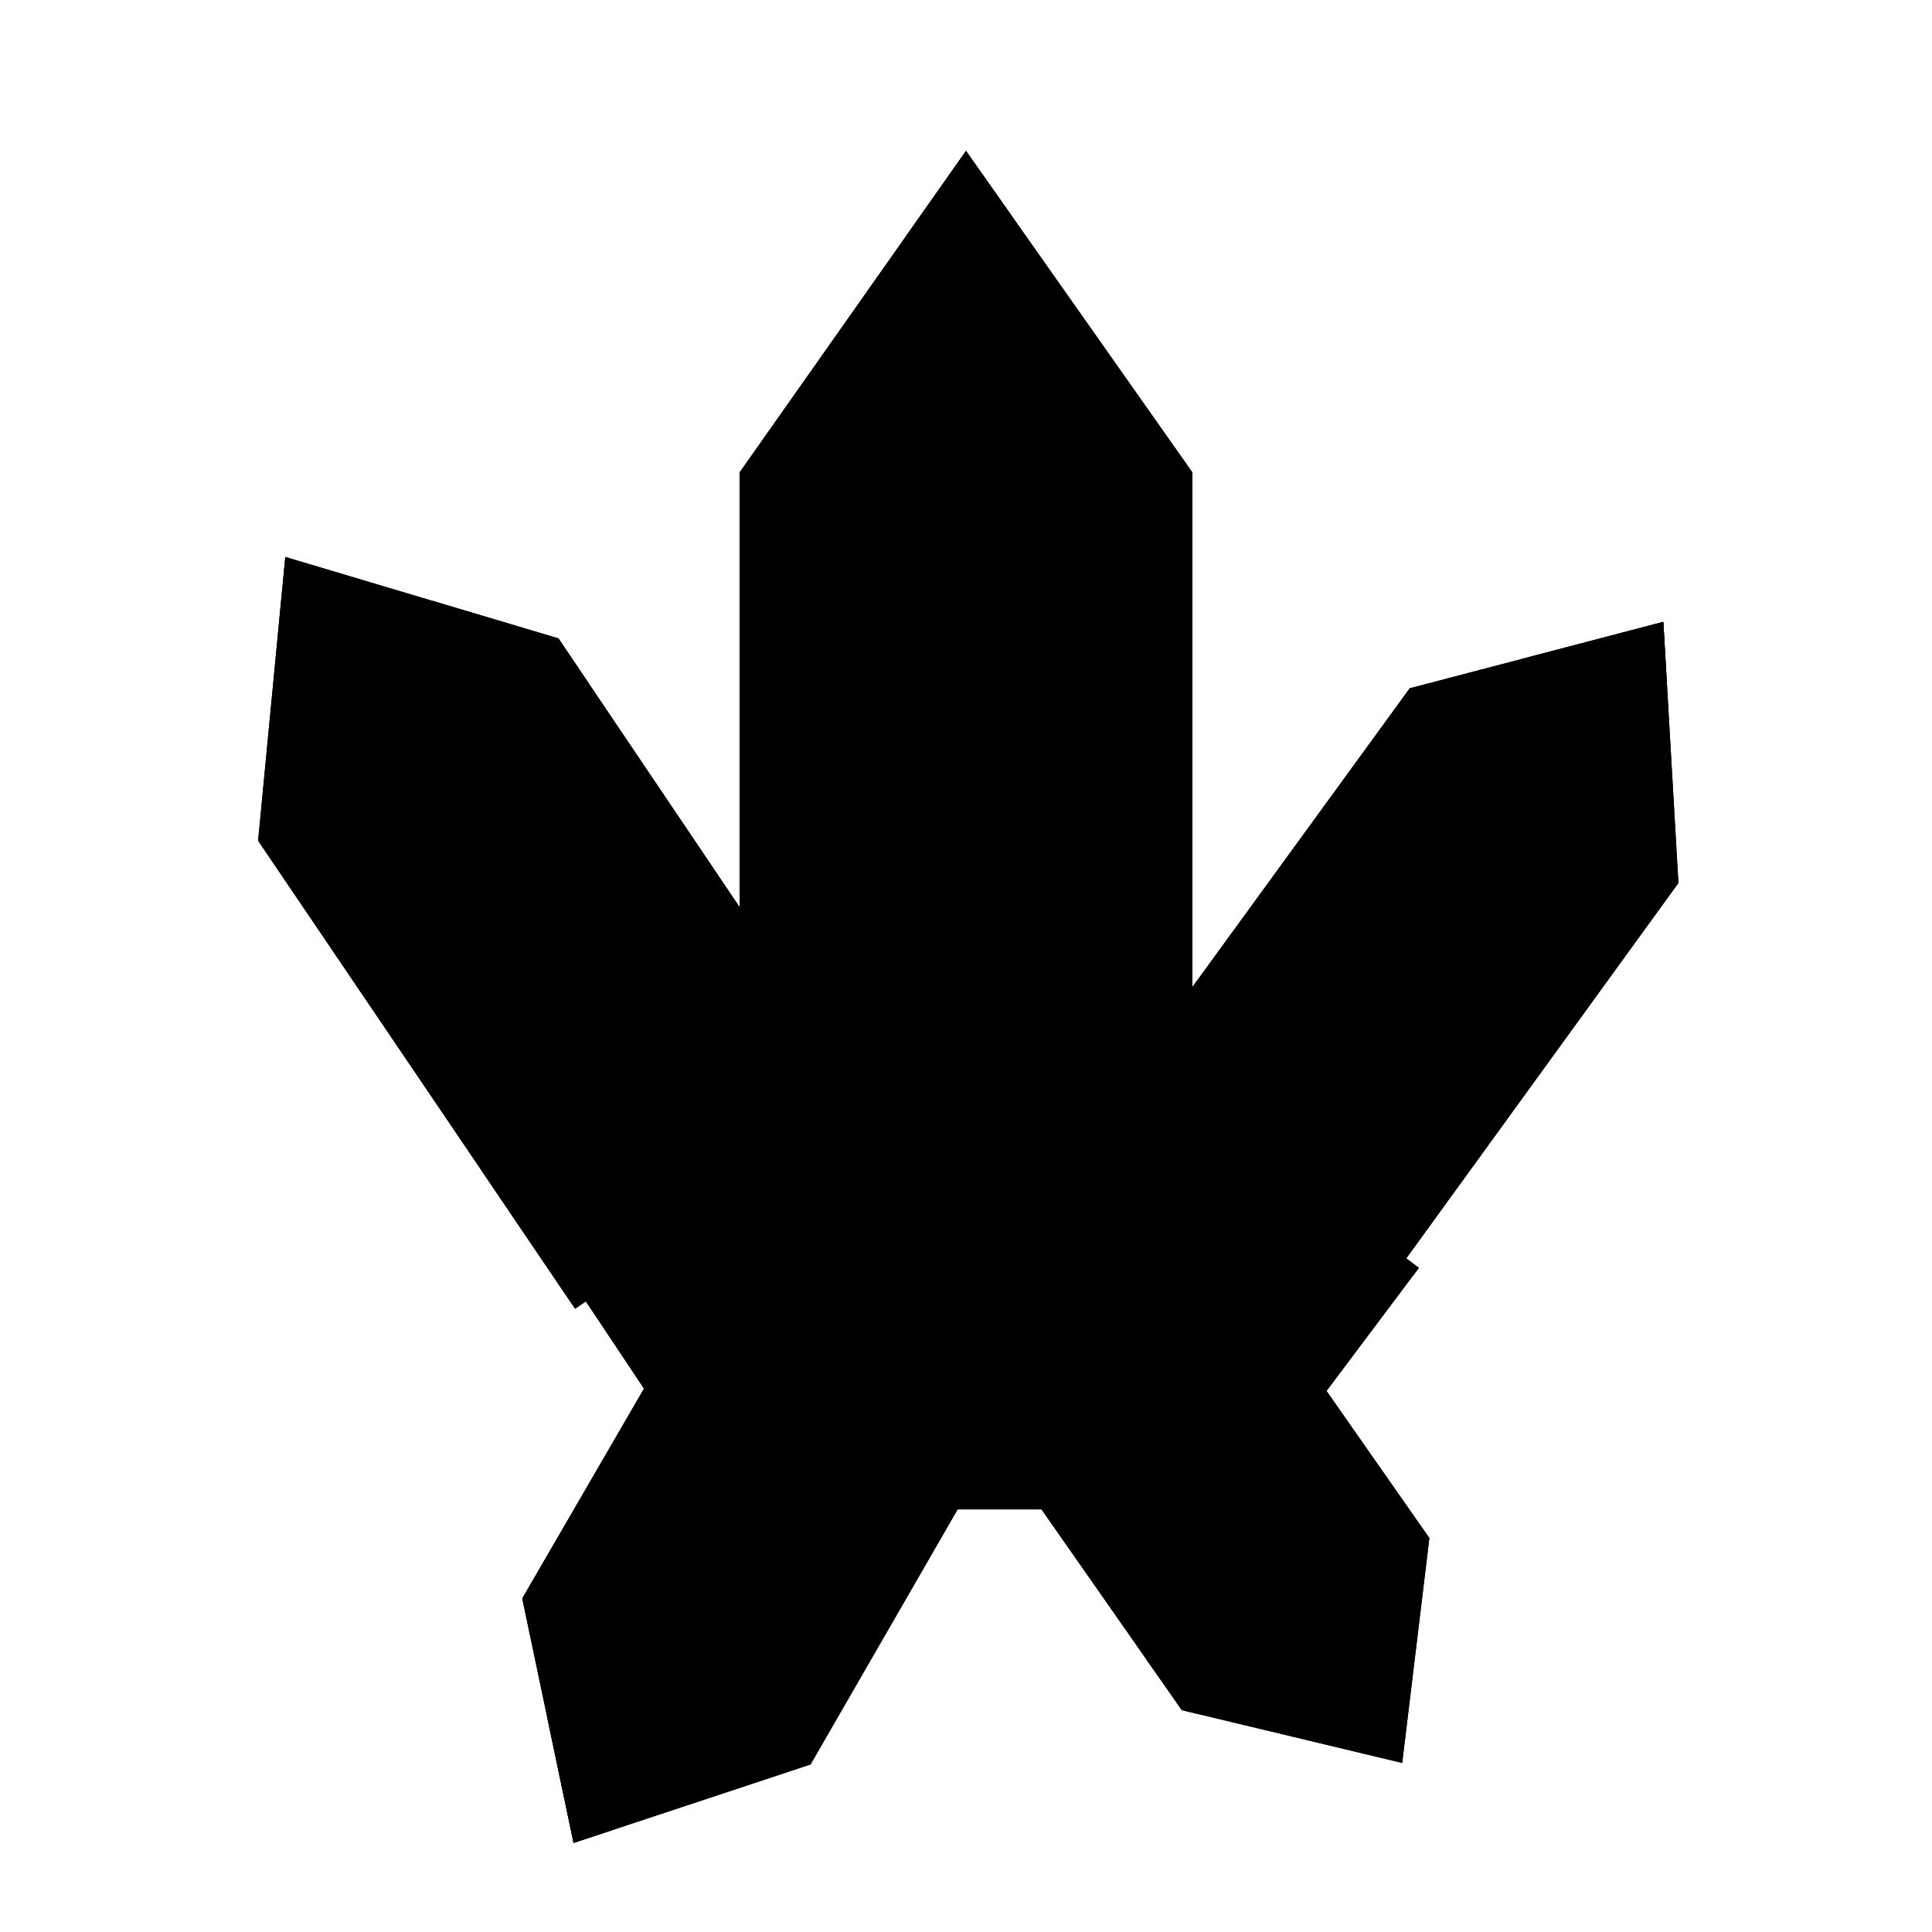
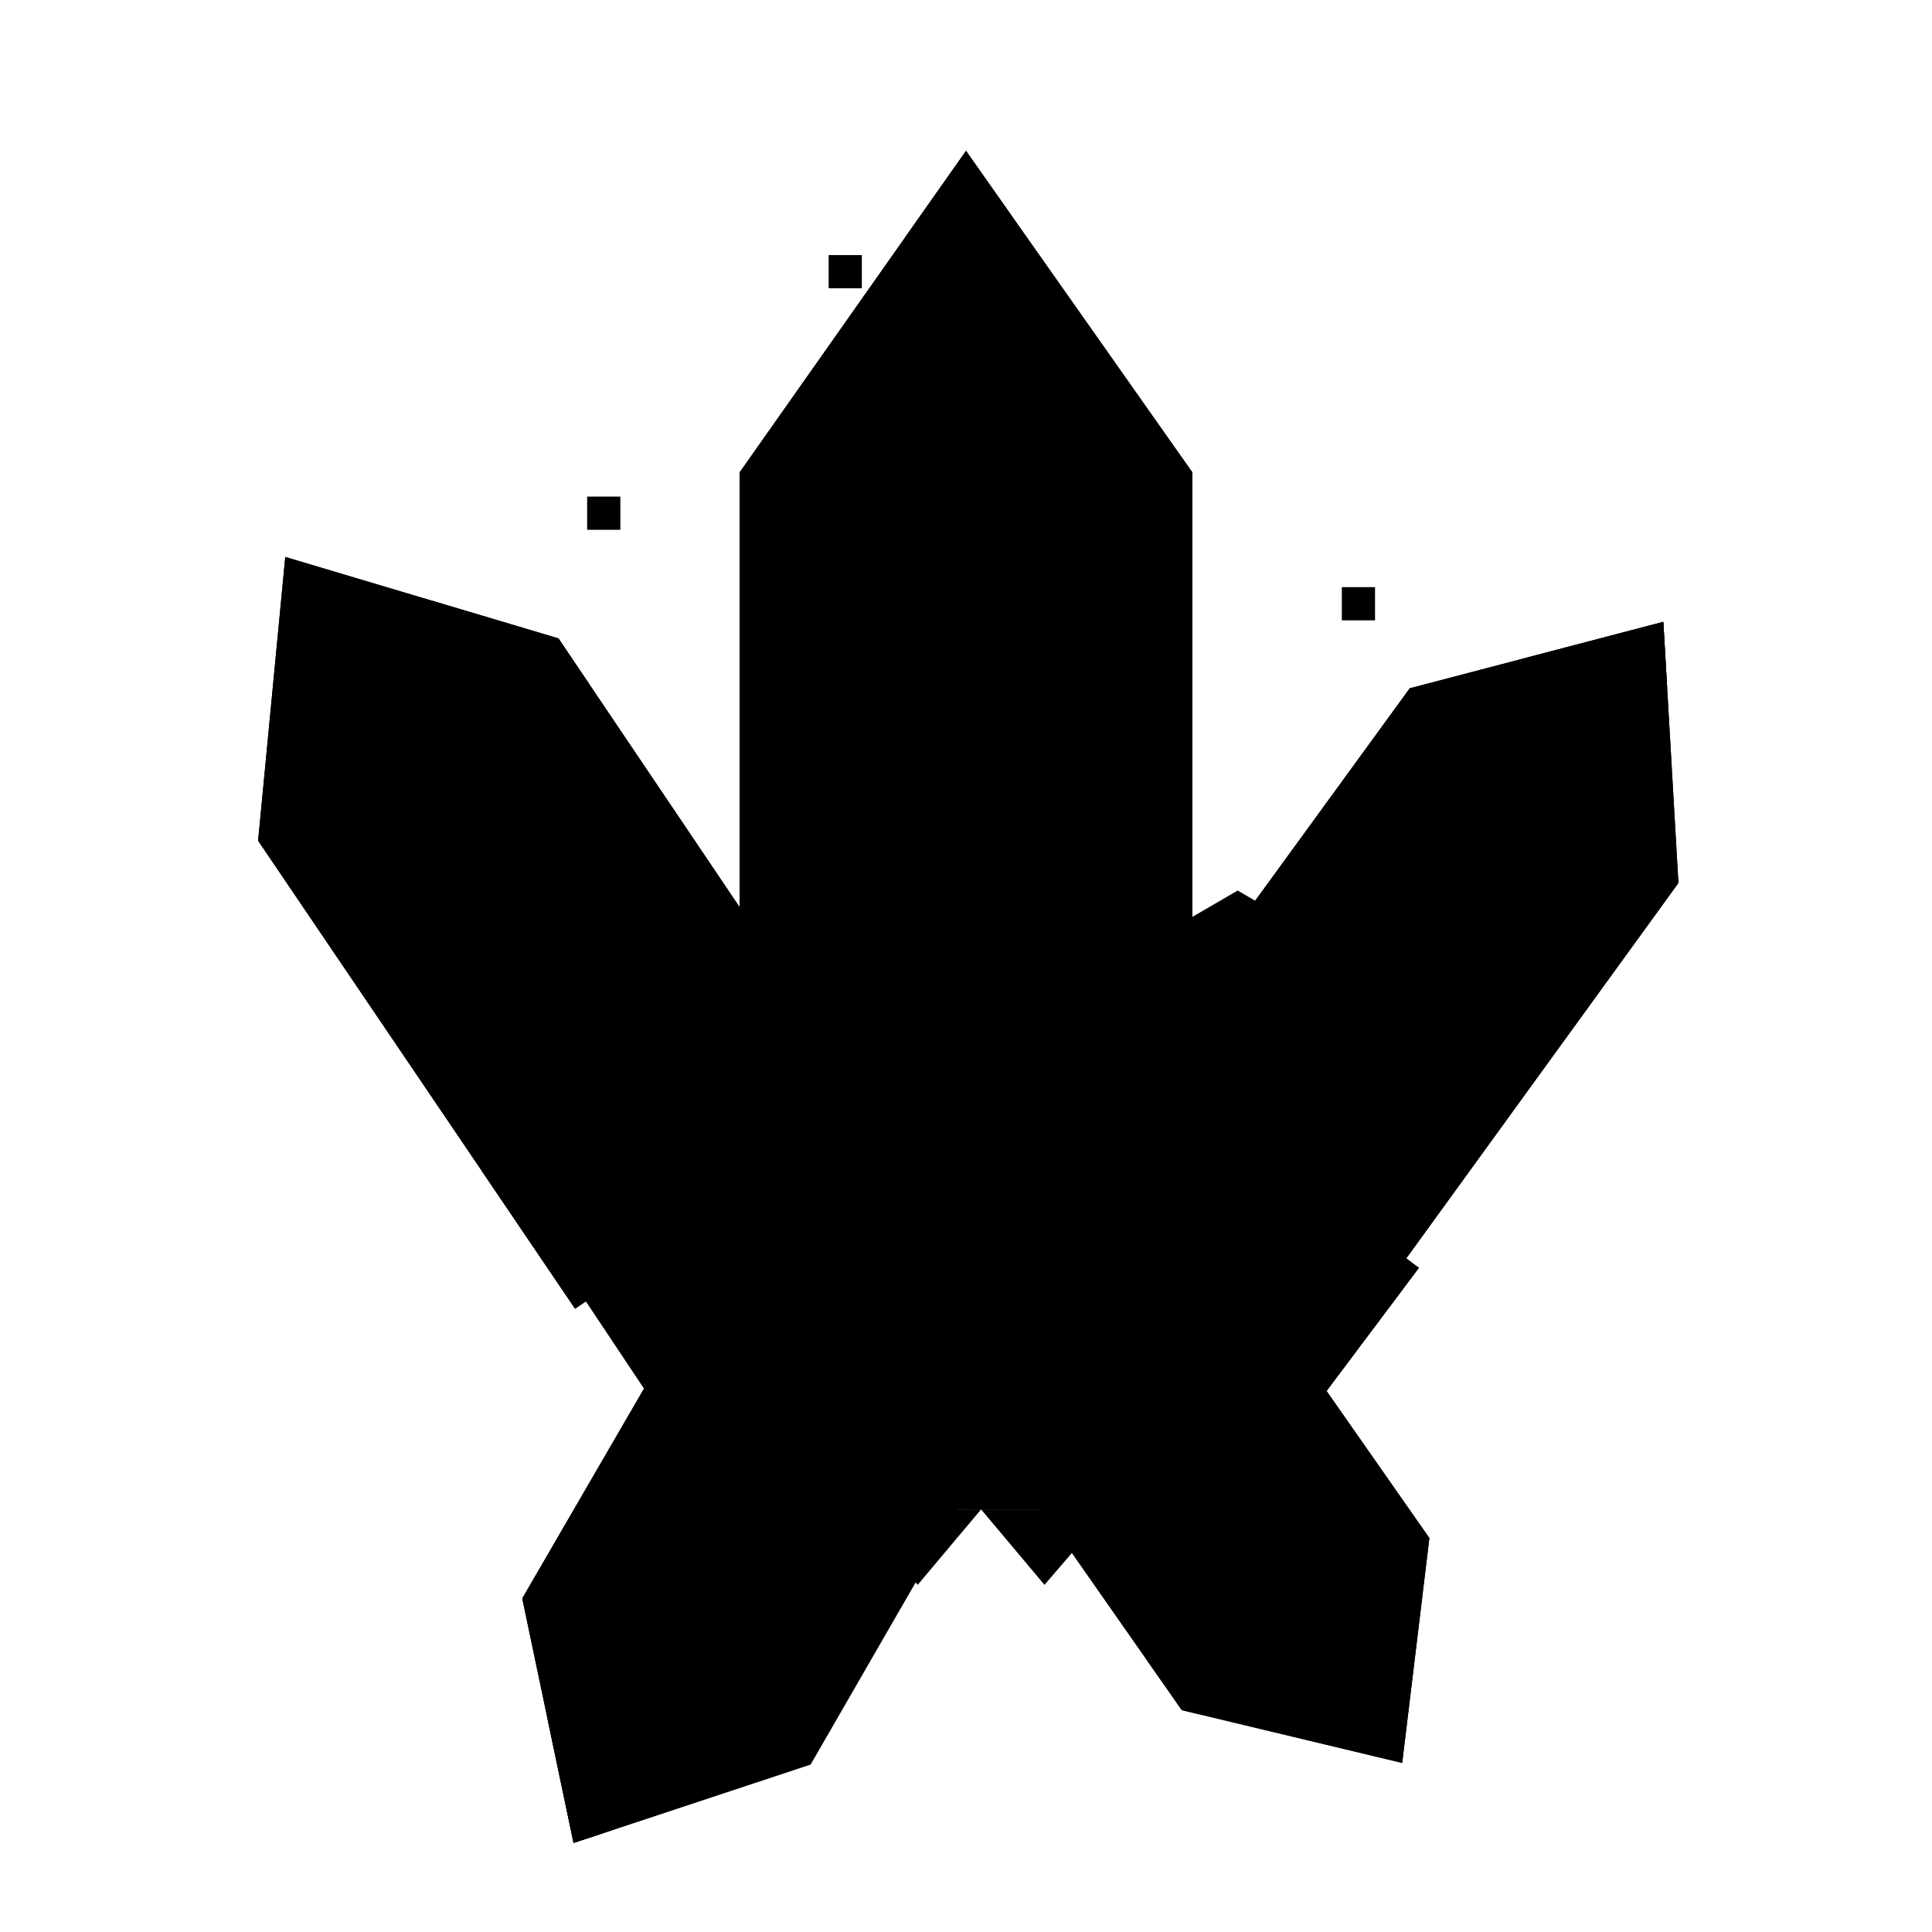
<svg xmlns="http://www.w3.org/2000/svg" width="128" height="128" viewBox="0 0 128 128">
  <defs>
    <filter id="glowS" x="-100%" y="-100%" width="300%" height="300%">
      <feGaussianBlur stdDeviation="2" />
    </filter>
    <filter id="glowM" x="-100%" y="-100%" width="300%" height="300%">
      <feGaussianBlur stdDeviation="5" />
    </filter>
    <filter id="glowL" x="-100%" y="-100%" width="300%" height="300%">
      <feGaussianBlur stdDeviation="12" />
    </filter>
  </defs>
  <g id="base" />
  <g id="shadow" />
  <g id="highlight" />
-   <g id="ink">
-     <polygon points="64,44.5 72.2,49.2 72.2,58.8 64,63.5 55.8,58.8 55.8,49.2" fill="@INK@" />
-   </g>
+   <g id="ink" />
  <g id="detail">
-     <clipPath id="c319">
+     <clipPath id="c81">
      <path d="M69.5,89.5 L53.7,116.9 L38,122.1 L34.6,105.9 L50.5,78.5 Z" />
    </clipPath>
    <polygon points="69.5,89.5 53.7,116.9 38,122.1 34.6,105.9 50.5,78.5" fill="@ICE@" />
-     <path d="M69.5,89.5 L53.7,116.9 L38,122.1 L34.6,105.9 L50.5,78.5 Z M59.6,84 L43.8,111.4 L28.1,116.6 L24.7,100.4 L40.6,73 Z" fill="@ICE_SH@" fill-rule="evenodd" clip-path="url(#c319)" />
-     <path d="M69.5,89.5 L53.7,116.9 L38,122.1 L34.6,105.9 L50.5,78.5 Z M73,93 L57.2,120.4 L41.5,125.6 L38.1,109.4 L54,82 Z" fill="@ICE_HI@" fill-rule="evenodd" clip-path="url(#c319)" />
+     <path d="M69.5,89.5 L53.7,116.9 L38,122.1 L34.6,105.9 L50.5,78.5 Z M59.6,84 L43.8,111.4 L28.1,116.6 L24.7,100.4 L40.6,73 Z" fill="@ICE_SH@" fill-rule="evenodd" clip-path="url(#c81)" />
+     <path d="M69.5,89.5 L53.7,116.9 L38,122.1 L34.6,105.9 L50.5,78.5 Z M73,93 L57.2,120.4 L41.5,125.6 L38.1,109.4 L54,82 Z" fill="@ICE_HI@" fill-rule="evenodd" clip-path="url(#c81)" />
    <polygon points="69.5,89.5 53.7,116.9 38,122.1 34.6,105.9 50.5,78.5" fill="none" stroke="@INK@" stroke-width="4" stroke-linejoin="round" />
    <polyline points="59,85.7 39.5,119.5" fill="none" stroke="@INK@" stroke-width="1.4" stroke-linejoin="round" stroke-linecap="round" />
-     <clipPath id="c320">
+     <polyline points="53.7,116.9 39.6,121.6" fill="none" stroke="@INK@" stroke-width="1.1" stroke-linejoin="round" stroke-linecap="round" />
+     <polyline points="34.6,105.9 37.7,120.5" fill="none" stroke="@INK@" stroke-width="1.1" stroke-linejoin="round" stroke-linecap="round" />
+     <polyline points="66.1,87.5 50.3,115" fill="none" stroke="@BONE@" stroke-width="1.3" stroke-linejoin="round" stroke-linecap="round" />
+     <clipPath id="c82">
      <path d="M78.2,78.3 L94.7,101.9 L92.9,116.8 L78.3,113.3 L61.8,89.7 Z" />
    </clipPath>
    <polygon points="78.2,78.3 94.7,101.9 92.9,116.8 78.3,113.3 61.8,89.7" fill="@ICE@" />
-     <path d="M78.2,78.3 L94.7,101.9 L92.9,116.8 L78.3,113.3 L61.8,89.7 Z M69.2,73.3 L85.7,96.9 L83.9,111.8 L69.3,108.3 L52.8,84.7 Z" fill="@ICE_SH@" fill-rule="evenodd" clip-path="url(#c320)" />
-     <path d="M78.2,78.3 L94.7,101.9 L92.9,116.8 L78.3,113.3 L61.8,89.7 Z M81.7,81.8 L98.2,105.4 L96.4,120.3 L81.8,116.8 L65.3,93.2 Z" fill="@ICE_HI@" fill-rule="evenodd" clip-path="url(#c320)" />
+     <path d="M78.2,78.3 L94.7,101.9 L92.9,116.8 L78.3,113.3 L61.8,89.7 Z M69.2,73.3 L85.7,96.9 L83.9,111.8 L69.3,108.3 L52.8,84.7 Z" fill="@ICE_SH@" fill-rule="evenodd" clip-path="url(#c82)" />
+     <path d="M78.2,78.3 L94.7,101.9 L92.9,116.8 L78.3,113.3 L61.8,89.7 Z M81.7,81.8 L98.2,105.4 L96.4,120.3 L81.8,116.8 L65.3,93.2 Z" fill="@ICE_HI@" fill-rule="evenodd" clip-path="url(#c82)" />
    <polygon points="78.2,78.3 94.7,101.9 92.9,116.8 78.3,113.3 61.8,89.7" fill="none" stroke="@INK@" stroke-width="4" stroke-linejoin="round" />
    <polyline points="71.1,85.6 91.2,114.3" fill="none" stroke="@INK@" stroke-width="1.4" stroke-linejoin="round" stroke-linecap="round" />
-     <clipPath id="c321">
+     <polyline points="94.7,101.9 93.1,115.3" fill="none" stroke="@INK@" stroke-width="1.1" stroke-linejoin="round" stroke-linecap="round" />
+     <polyline points="78.3,113.3 91.5,116.4" fill="none" stroke="@INK@" stroke-width="1.1" stroke-linejoin="round" stroke-linecap="round" />
+     <polyline points="75.2,80.3 91.8,103.9" fill="none" stroke="@BONE@" stroke-width="1.3" stroke-linejoin="round" stroke-linecap="round" />
+     <clipPath id="c83">
      <path d="M38.1,86.7 L17.1,55.7 L18.9,36.9 L37,42.3 L57.9,73.3 Z" />
    </clipPath>
    <polygon points="38.1,86.7 17.1,55.7 18.9,36.9 37,42.3 57.9,73.3" fill="@ICE@" />
-     <path d="M38.1,86.7 L17.1,55.7 L18.9,36.9 L37,42.3 L57.9,73.3 Z M27.3,80.7 L6.3,49.7 L8.1,30.9 L26.2,36.3 L47.1,67.3 Z" fill="@ICE_SH@" fill-rule="evenodd" clip-path="url(#c321)" />
-     <path d="M38.1,86.7 L17.1,55.7 L18.9,36.9 L37,42.3 L57.9,73.3 Z M41.6,90.2 L20.6,59.2 L22.4,40.4 L40.5,45.8 L61.4,76.8 Z" fill="@ICE_HI@" fill-rule="evenodd" clip-path="url(#c321)" />
+     <path d="M38.1,86.7 L17.1,55.7 L18.9,36.9 L37,42.3 L57.9,73.3 Z M27.3,80.7 L6.3,49.7 L8.1,30.9 L26.2,36.3 L47.1,67.3 Z" fill="@ICE_SH@" fill-rule="evenodd" clip-path="url(#c83)" />
+     <path d="M38.1,86.7 L17.1,55.7 L18.9,36.9 L37,42.3 L57.9,73.3 Z M41.6,90.2 L20.6,59.2 L22.4,40.4 L40.5,45.8 L61.4,76.8 Z" fill="@ICE_HI@" fill-rule="evenodd" clip-path="url(#c83)" />
    <polygon points="38.1,86.7 17.1,55.7 18.9,36.9 37,42.3 57.9,73.3" fill="none" stroke="@INK@" stroke-width="4" stroke-linejoin="round" />
    <polyline points="46.9,78.3 20.6,39.4" fill="none" stroke="@INK@" stroke-width="1.4" stroke-linejoin="round" stroke-linecap="round" />
-     <clipPath id="c322">
+     <polyline points="17.1,55.7 18.7,38.8" fill="none" stroke="@INK@" stroke-width="1.1" stroke-linejoin="round" stroke-linecap="round" />
+     <polyline points="37,42.3 20.7,37.4" fill="none" stroke="@INK@" stroke-width="1.1" stroke-linejoin="round" stroke-linecap="round" />
+     <polyline points="41.6,84.3 20.7,53.3" fill="none" stroke="@BONE@" stroke-width="1.3" stroke-linejoin="round" stroke-linecap="round" />
+     <clipPath id="c84">
      <path d="M73.1,73.5 L93.4,45.6 L110.2,41.2 L111.2,58.5 L90.9,86.5 Z" />
    </clipPath>
    <polygon points="73.1,73.5 93.4,45.6 110.2,41.2 111.2,58.5 90.9,86.5" fill="@ICE@" />
-     <path d="M73.1,73.5 L93.4,45.6 L110.2,41.2 L111.2,58.5 L90.9,86.5 Z M63.2,68 L83.5,40.1 L100.3,35.7 L101.3,53 L81,81 Z" fill="@ICE_SH@" fill-rule="evenodd" clip-path="url(#c322)" />
-     <path d="M73.1,73.5 L93.4,45.6 L110.2,41.2 L111.2,58.5 L90.9,86.5 Z M76.6,77 L96.9,49.1 L113.7,44.7 L114.7,62 L94.4,90 Z" fill="@ICE_HI@" fill-rule="evenodd" clip-path="url(#c322)" />
+     <path d="M73.1,73.5 L93.4,45.6 L110.2,41.2 L111.2,58.5 L90.9,86.5 Z M63.2,68 L83.5,40.1 L100.3,35.7 L101.3,53 L81,81 Z" fill="@ICE_SH@" fill-rule="evenodd" clip-path="url(#c84)" />
+     <path d="M73.1,73.5 L93.4,45.6 L110.2,41.2 L111.2,58.5 L90.9,86.5 Z M76.6,77 L96.9,49.1 L113.7,44.7 L114.7,62 L94.4,90 Z" fill="@ICE_HI@" fill-rule="evenodd" clip-path="url(#c84)" />
    <polygon points="73.1,73.5 93.4,45.6 110.2,41.2 111.2,58.5 90.9,86.5" fill="none" stroke="@INK@" stroke-width="4" stroke-linejoin="round" />
    <polyline points="83.2,78.4 108.5,43.6" fill="none" stroke="@INK@" stroke-width="1.4" stroke-linejoin="round" stroke-linecap="round" />
-     <clipPath id="c323">
+     <polyline points="93.4,45.6 108.5,41.6" fill="none" stroke="@INK@" stroke-width="1.1" stroke-linejoin="round" stroke-linecap="round" />
+     <polyline points="111.2,58.5 110.3,42.9" fill="none" stroke="@INK@" stroke-width="1.1" stroke-linejoin="round" stroke-linecap="round" />
+     <polyline points="76.3,75.9 96.6,47.9" fill="none" stroke="@BONE@" stroke-width="1.3" stroke-linejoin="round" stroke-linecap="round" />
+     <clipPath id="c85">
      <path d="M49,86 L49,31.3 L64,10 L79,31.3 L79,86 Z" />
    </clipPath>
    <polygon points="49,86 49,31.3 64,10 79,31.3 79,86" fill="@ICE@" />
-     <path d="M49,86 L49,31.3 L64,10 L79,31.3 L79,86 Z M35.5,78.5 L35.5,23.8 L50.5,2.5 L65.5,23.8 L65.5,78.5 Z" fill="@ICE_SH@" fill-rule="evenodd" clip-path="url(#c323)" />
-     <path d="M49,86 L49,31.3 L64,10 L79,31.3 L79,86 Z M52.5,89.5 L52.5,34.8 L67.5,13.5 L82.5,34.8 L82.5,89.5 Z" fill="@ICE_HI@" fill-rule="evenodd" clip-path="url(#c323)" />
+     <path d="M49,86 L49,31.3 L64,10 L79,31.3 L79,86 Z M35.5,78.5 L35.5,23.8 L50.5,2.5 L65.5,23.8 L65.5,78.5 Z" fill="@ICE_SH@" fill-rule="evenodd" clip-path="url(#c85)" />
+     <path d="M49,86 L49,31.3 L64,10 L79,31.3 L79,86 Z M52.5,89.5 L52.5,34.8 L67.5,13.5 L82.5,34.8 L82.5,89.5 Z" fill="@ICE_HI@" fill-rule="evenodd" clip-path="url(#c85)" />
    <polygon points="49,86 49,31.3 64,10 79,31.3 79,86" fill="none" stroke="@INK@" stroke-width="4" stroke-linejoin="round" />
    <polyline points="64,84 64,13" fill="none" stroke="@INK@" stroke-width="1.4" stroke-linejoin="round" stroke-linecap="round" />
-     <clipPath id="c324">
+     <polyline points="49,31.3 62.5,12.1" fill="none" stroke="@INK@" stroke-width="1.1" stroke-linejoin="round" stroke-linecap="round" />
+     <polyline points="79,31.3 65.5,12.1" fill="none" stroke="@INK@" stroke-width="1.1" stroke-linejoin="round" stroke-linecap="round" />
+     <polyline points="54.4,86 54.4,31.3" fill="none" stroke="@BONE@" stroke-width="1.3" stroke-linejoin="round" stroke-linecap="round" />
+     <polygon points="82,100 73.5,100 77.8,105" fill="@ICE_HI@" />
+     <polygon points="82,100 73.5,100 77.8,105" fill="none" stroke="@INK@" stroke-width="1.1" stroke-linejoin="round" />
+     <polygon points="73.5,100 65,100 69.2,105" fill="@ICE_HI@" />
+     <polygon points="73.5,100 65,100 69.2,105" fill="none" stroke="@INK@" stroke-width="1.1" stroke-linejoin="round" />
+     <polygon points="65,100 56.5,100 60.8,105" fill="@ICE_HI@" />
+     <polygon points="65,100 56.5,100 60.8,105" fill="none" stroke="@INK@" stroke-width="1.1" stroke-linejoin="round" />
+     <polygon points="56.5,100 48,100 52.2,105" fill="@ICE_HI@" />
+     <polygon points="56.5,100 48,100 52.2,105" fill="none" stroke="@INK@" stroke-width="1.1" stroke-linejoin="round" />
+     <clipPath id="c86">
      <path d="M36,82 L50,72 L78,72 L94,84 L82,100 L48,100 Z" />
    </clipPath>
-     <polygon points="36,82 50,72 78,72 94,84 82,100 48,100" fill="@ICE_SH@" />
-     <path d="M36,82 L50,72 L78,72 L94,84 L82,100 L48,100 Z M30,76 L44,66 L72,66 L88,78 L76,94 L42,94 Z" fill="@INK@" fill-rule="evenodd" clip-path="url(#c324)" />
-     <path d="M36,82 L50,72 L78,72 L94,84 L82,100 L48,100 Z M39.5,85.5 L53.5,75.5 L81.5,75.5 L97.5,87.5 L85.5,103.5 L51.5,103.5 Z" fill="@ICE@" fill-rule="evenodd" clip-path="url(#c324)" />
-     <polygon points="36,82 50,72 78,72 94,84 82,100 48,100" fill="none" stroke="@INK@" stroke-width="3.5" stroke-linejoin="round" />
+     <polygon points="36,82 50,72 78,72 94,84 82,100 48,100" fill="@STEEL@" />
+     <path d="M36,82 L50,72 L78,72 L94,84 L82,100 L48,100 Z M33,79 L47,69 L75,69 L91,81 L79,97 L45,97 Z" fill="@STEEL_SH@" fill-rule="evenodd" clip-path="url(#c86)" />
+     <polygon points="64,72 100,76 100,104 64,104" fill="@STEEL_SH@" clip-path="url(#c86)" />
+     <polyline points="37,84 50,73 78,73" fill="none" stroke="@STEEL_HI@" stroke-width="8" stroke-linejoin="round" stroke-linecap="round" clip-path="url(#c86)" />
+     <polyline points="58.1,78.5 51,77.1 44,75" fill="none" stroke="@INK@" stroke-width="1.5" stroke-linejoin="round" stroke-linecap="round" clip-path="url(#c86)" />
+     <polyline points="51,77.1 48.1,81.1" fill="none" stroke="@INK@" stroke-width="1.1" stroke-linejoin="round" stroke-linecap="round" clip-path="url(#c86)" />
+     <polyline points="69.5,91.3 65.7,95.2 61,98" fill="none" stroke="@INK@" stroke-width="1.5" stroke-linejoin="round" stroke-linecap="round" clip-path="url(#c86)" />
+     <polyline points="65.7,95.2 66.6,100.2" fill="none" stroke="@INK@" stroke-width="1.1" stroke-linejoin="round" stroke-linecap="round" clip-path="url(#c86)" />
+     <polygon points="63.1,78.1 61.7,82.5 58.5,79.1" fill="@STEEL_HI@" />
+     <polygon points="63.1,78.1 61.7,82.5 58.5,79.1" fill="none" stroke="@INK@" stroke-width="1.1" stroke-linejoin="round" />
+     <polygon points="52,75.6 53.5,80.1 48.8,79.2" fill="@STEEL_HI@" />
+     <polygon points="52,75.6 53.5,80.1 48.8,79.2" fill="none" stroke="@INK@" stroke-width="1.1" stroke-linejoin="round" />
+     <polygon points="63.8,93.8 60.4,96.8 59.5,92.3" fill="@STEEL_HI@" />
+     <polygon points="63.8,93.8 60.4,96.8 59.5,92.3" fill="none" stroke="@INK@" stroke-width="1.1" stroke-linejoin="round" />
+     <polygon points="69.2,78.3 69.5,81 66.2,82.1 63.8,80 65.7,77.7" fill="@STEEL_SH@" />
+     <polygon points="69.2,78.3 69.5,81 66.2,82.1" fill="@STEEL_HI@" />
+     <polygon points="69.2,78.3 69.5,81 66.2,82.1 63.8,80 65.7,77.7" fill="none" stroke="@INK@" stroke-width="1.1" stroke-linejoin="round" />
+     <polygon points="85.6,90.9 85.2,93.7 81.5,94.3 79.6,91.8 82.2,89.7" fill="@STEEL_SH@" />
+     <polygon points="85.6,90.9 85.2,93.7 81.5,94.3" fill="@STEEL_HI@" />
+     <polygon points="85.6,90.9 85.2,93.7 81.5,94.3 79.6,91.8 82.2,89.7" fill="none" stroke="@INK@" stroke-width="1.1" stroke-linejoin="round" />
+     <polygon points="89,82.5 89,84.6 86.8,84.6 86.8,82.5" fill="@ICE_HI@" />
+     <polygon points="89,82.5 89,84.6 86.8,84.6 86.8,82.5" fill="none" stroke="@INK@" stroke-width="0.8" stroke-linejoin="round" />
+     <polygon points="78.4,73.2 78.4,75.6 76,75.6 76,73.2" fill="@ICE_HI@" />
+     <polygon points="78.4,73.2 78.4,75.6 76,75.6 76,73.2" fill="none" stroke="@INK@" stroke-width="0.8" stroke-linejoin="round" />
+     <polygon points="67.9,87.6 67.9,90.1 65.4,90.1 65.4,87.6" fill="@ICE_HI@" />
+     <polygon points="67.9,87.6 67.9,90.1 65.4,90.1 65.4,87.6" fill="none" stroke="@INK@" stroke-width="0.8" stroke-linejoin="round" />
+     <polygon points="49.7,81.3 49.7,83.1 47.9,83.1 47.9,81.3" fill="@ICE_HI@" />
+     <polygon points="49.7,81.3 49.7,83.1 47.9,83.1 47.9,81.3" fill="none" stroke="@INK@" stroke-width="0.8" stroke-linejoin="round" />
+     <polygon points="36,82 50,72 78,72 94,84 82,100 48,100" fill="none" stroke="@INK@" stroke-width="4.2" stroke-linejoin="round" />
+     <polygon points="41.1,32.9 41.1,35.1 38.9,35.1 38.9,32.9" fill="@BONE@" />
+     <polygon points="41.1,32.9 41.1,35.1 38.9,35.1 38.9,32.9" fill="none" stroke="@INK@" stroke-width="0.8" stroke-linejoin="round" />
+     <polygon points="91.1,38.9 91.1,41.1 88.9,41.1 88.9,38.9" fill="@BONE@" />
+     <polygon points="91.1,38.9 91.1,41.1 88.9,41.1 88.9,38.9" fill="none" stroke="@INK@" stroke-width="0.8" stroke-linejoin="round" />
+     <polygon points="57.1,16.9 57.1,19.1 54.9,19.1 54.9,16.9" fill="@BONE@" />
+     <polygon points="57.1,16.9 57.1,19.1 54.9,19.1 54.9,16.9" fill="none" stroke="@INK@" stroke-width="0.8" stroke-linejoin="round" />
+     <polygon points="31.1,58.9 31.1,61.1 28.9,61.1 28.9,58.9" fill="@BONE@" />
+     <polygon points="31.1,58.9 31.1,61.1 28.9,61.1 28.9,58.9" fill="none" stroke="@INK@" stroke-width="0.8" stroke-linejoin="round" />
+     <polygon points="101.1,60.9 101.1,63.1 98.9,63.1 98.9,60.9" fill="@BONE@" />
+     <polygon points="101.1,60.9 101.1,63.1 98.9,63.1 98.9,60.9" fill="none" stroke="@INK@" stroke-width="0.8" stroke-linejoin="round" />
+     <polygon points="64,45.4 71.4,49.7 71.4,58.3 64,62.6 56.6,58.3 56.6,49.7" fill="@INK@" />
+     <polygon points="48,61 52.3,63.5 52.3,68.5 48,71 43.7,68.5 43.7,63.5" fill="@INK@" />
+     <polygon points="82,59 86.3,61.5 86.3,66.5 82,69 77.7,66.5 77.7,61.5" fill="@INK@" />
  </g>
  <g id="glow">
    <polygon points="64,48 69.2,51 69.2,57 64,60 58.8,57 58.8,51" fill="@TEAL_SH@" />
-     <polygon points="65.3,52.7 65.3,55.3 62.7,55.3 62.7,52.7" fill="@CYAN@" />
-     <polygon points="64,44.5 72.2,49.2 72.2,58.8 64,63.5 55.8,58.8 55.8,49.2" fill="none" stroke="@INK@" stroke-width="2.5" stroke-linejoin="round" />
+     <polygon points="48,63.6 50.1,64.8 50.1,67.2 48,68.4 45.9,67.2 45.9,64.8" fill="@TEAL_SH@" />
+     <polygon points="82,61.6 84.1,62.8 84.1,65.2 82,66.4 79.9,65.2 79.9,62.8" fill="@TEAL_SH@" />
    <polyline points="54,40 60,52 56,62" fill="none" stroke="@BONE@" stroke-width="1.6" stroke-linejoin="round" stroke-linecap="round" />
    <polyline points="76,50 72,60" fill="none" stroke="@BONE@" stroke-width="1.6" stroke-linejoin="round" stroke-linecap="round" />
  </g>
</svg>
